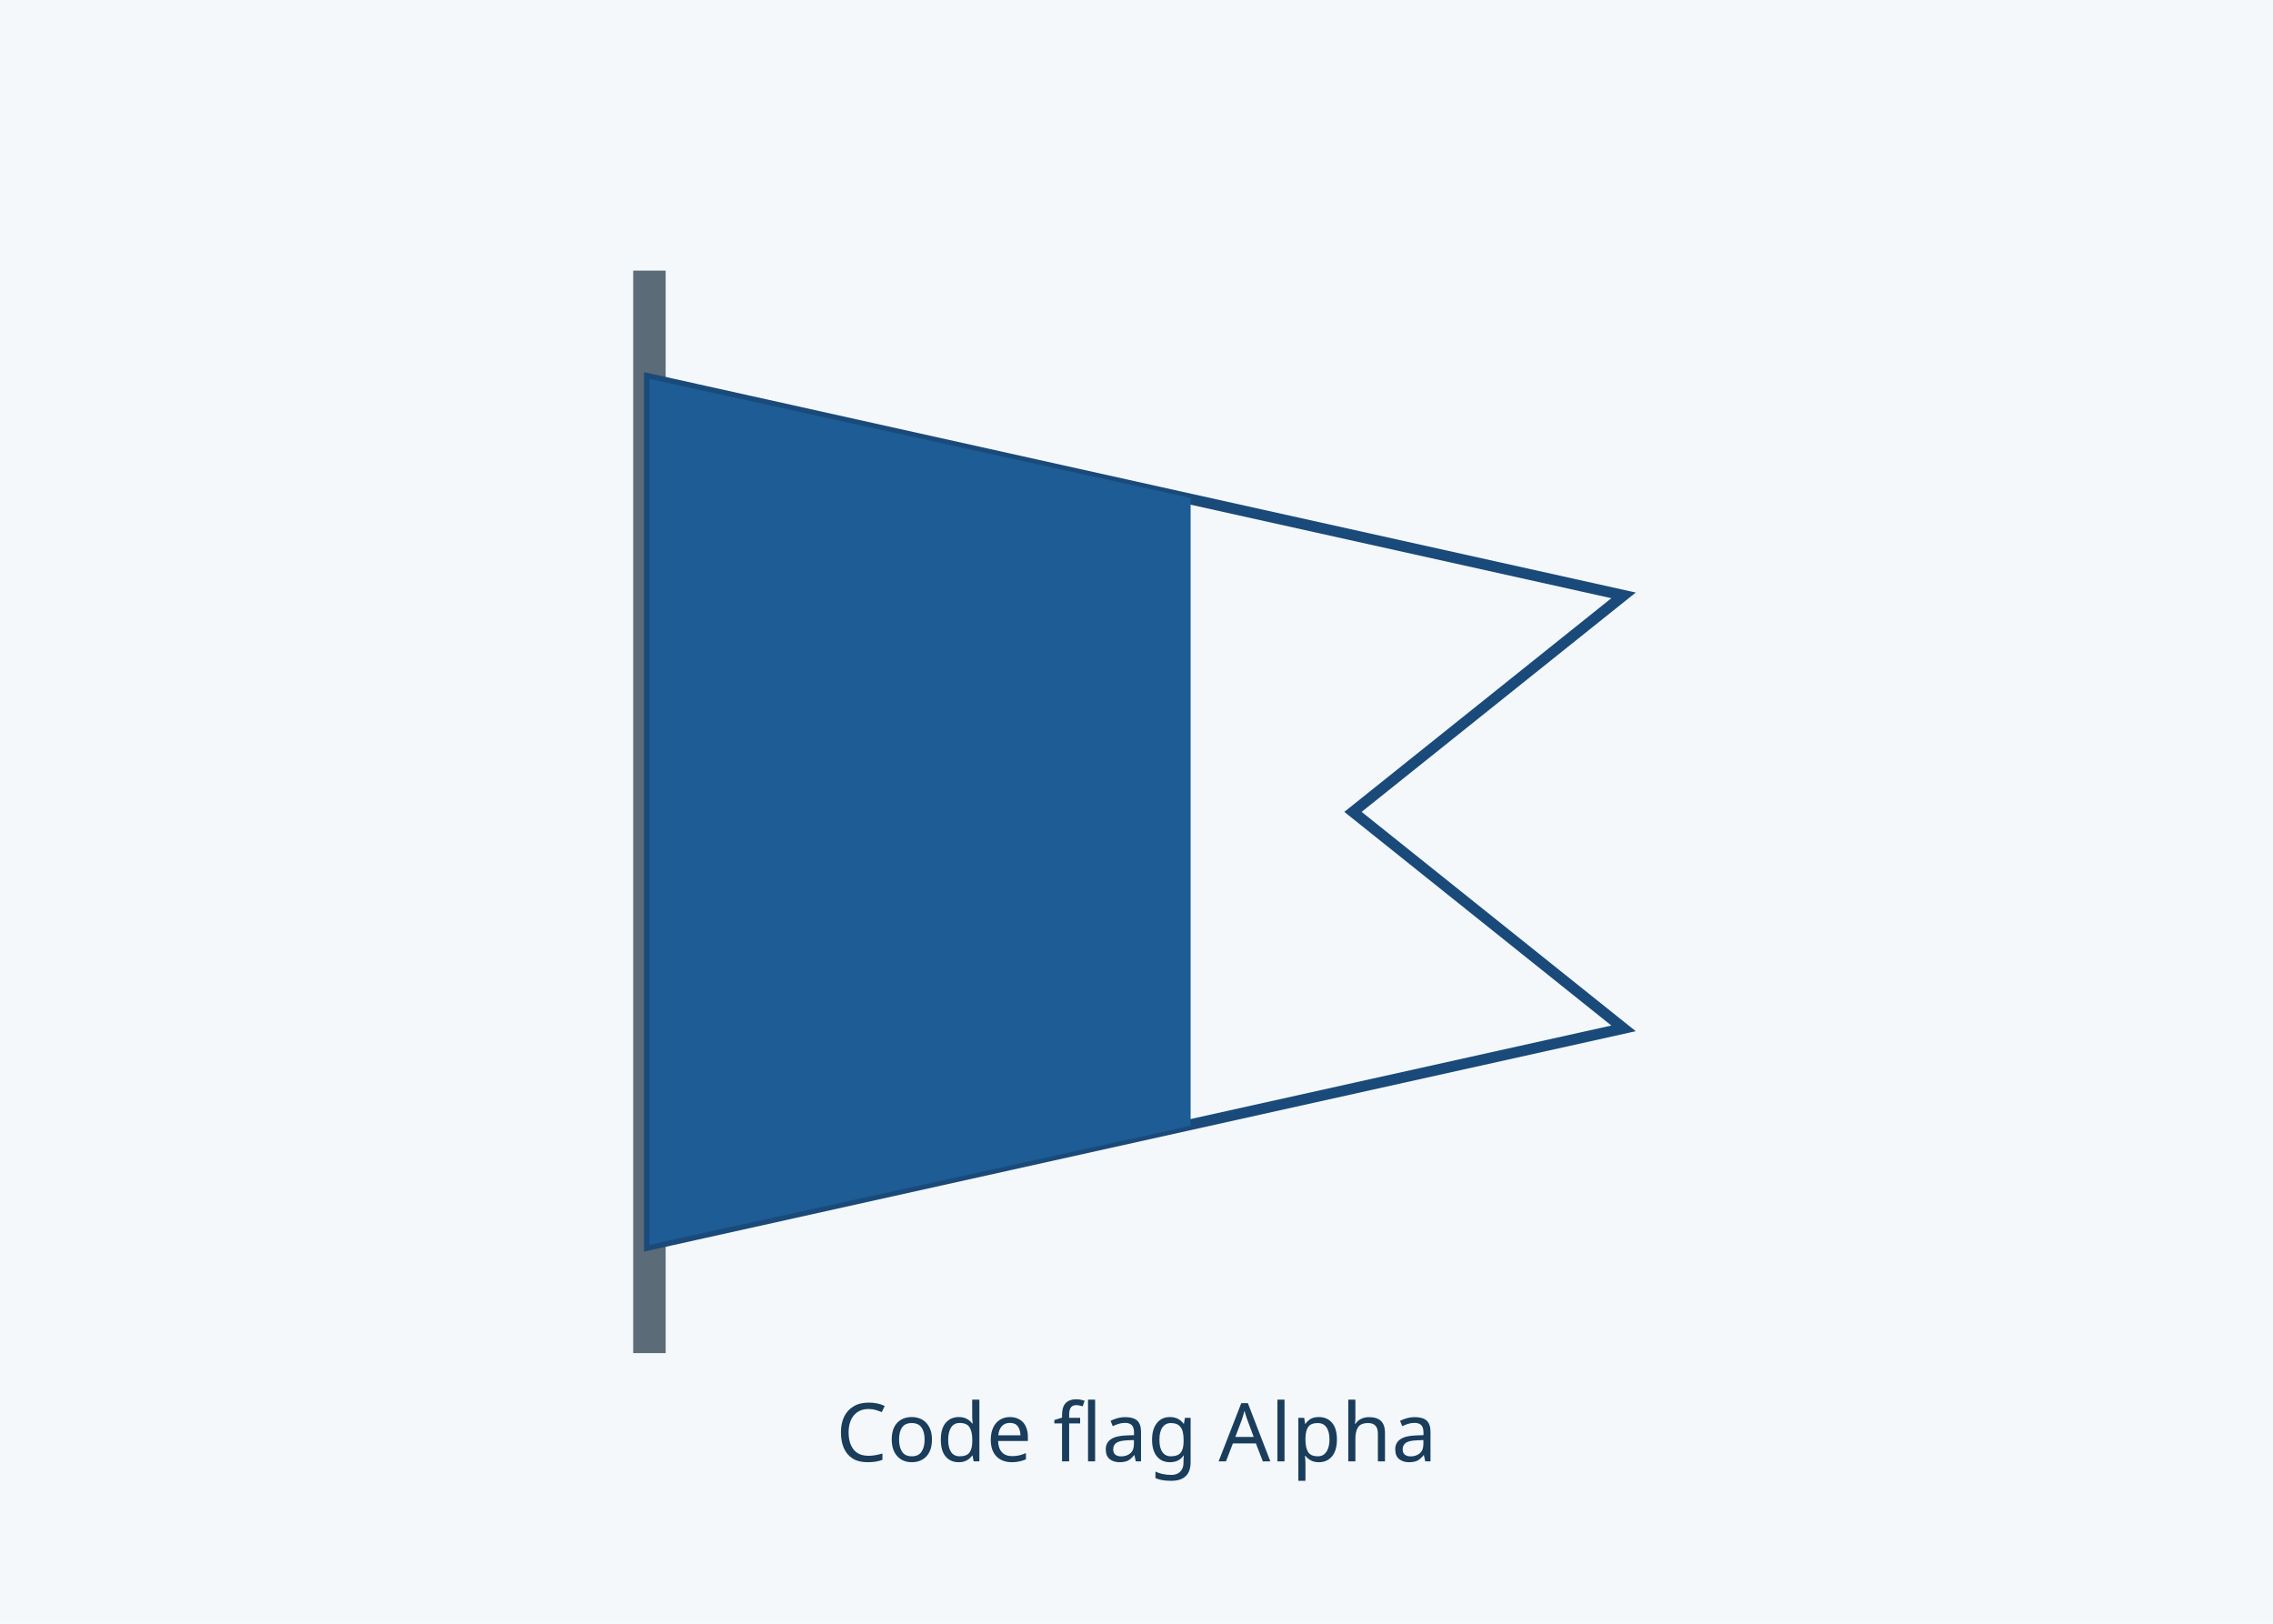
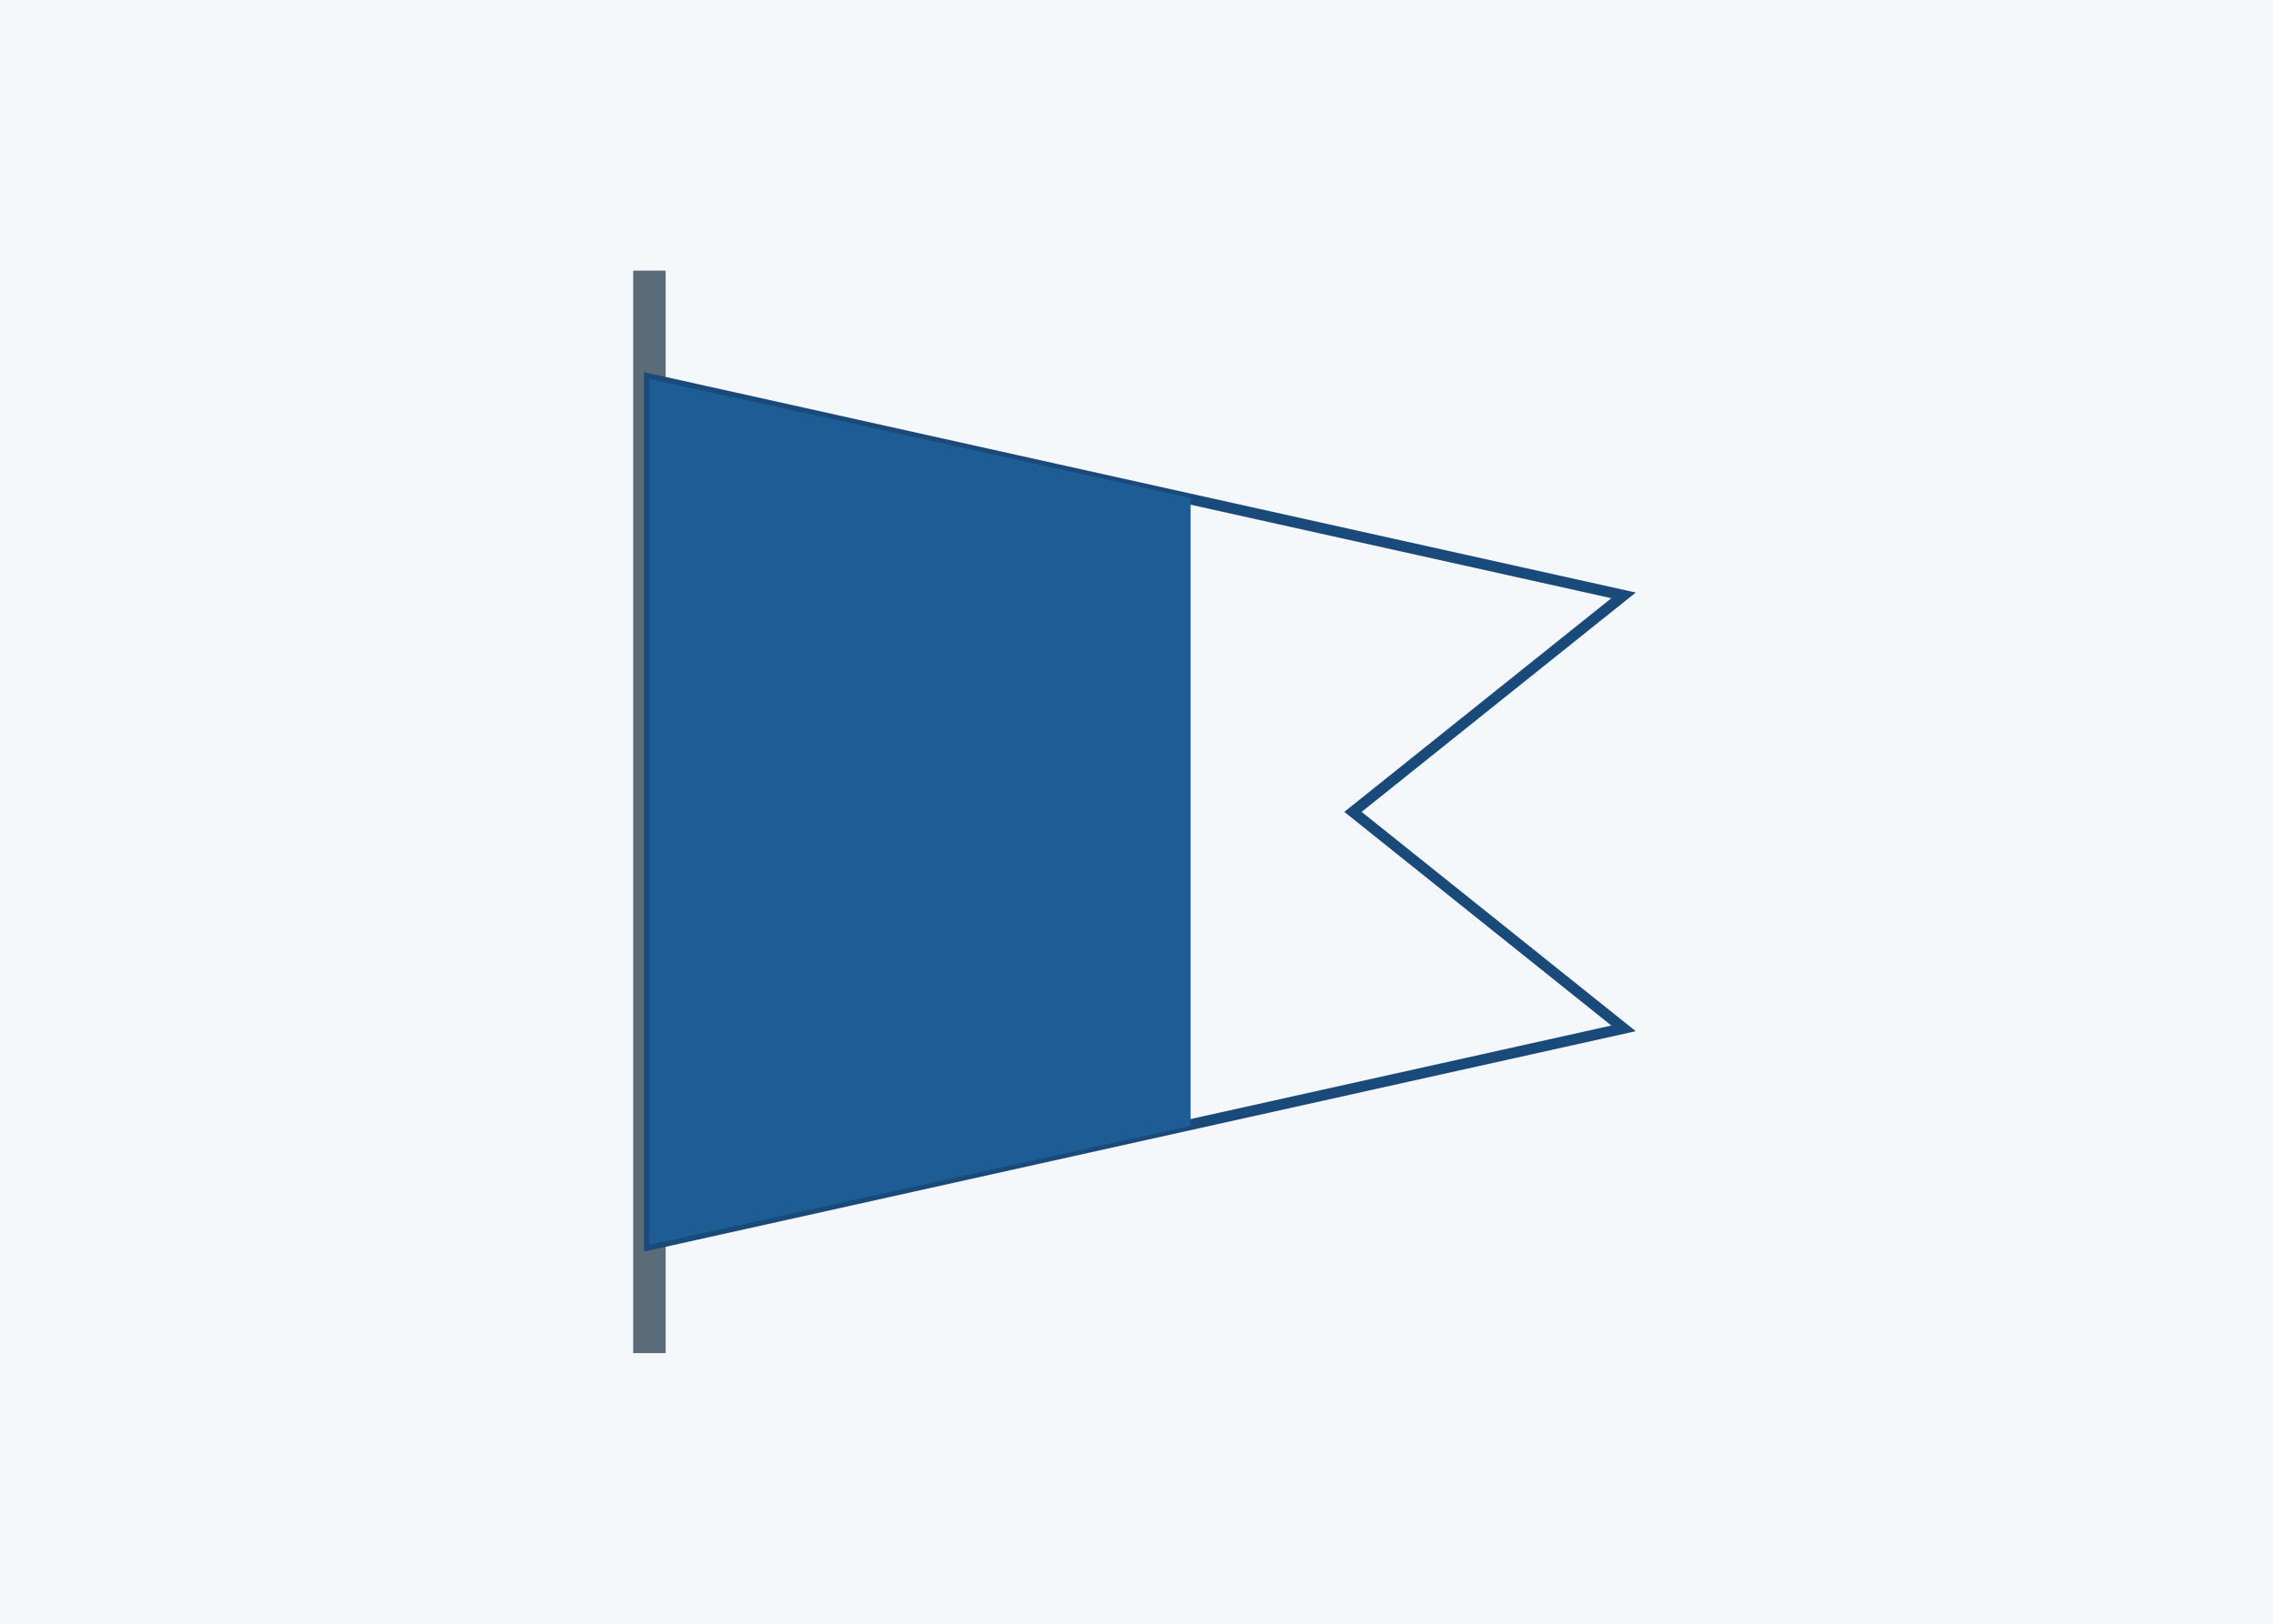
- <svg xmlns="http://www.w3.org/2000/svg" viewBox="0 0 420 300" role="img" aria-label="International Code of Signals flag Alpha: a blue and white swallowtail burgee, blue at the hoist and white at the fly">
+ <svg xmlns="http://www.w3.org/2000/svg" viewBox="0 0 420 300" role="img" aria-label="Blue-and-white swallowtail signal flag shown without identifying text.">
  <rect width="420" height="300" fill="#f4f8fb" />
  <line x1="120" y1="50" x2="120" y2="250" stroke="#5c6b78" stroke-width="6" />
  <path d="M120 70 L300 110 L250 150 L300 190 L120 230 Z" fill="#f4f8fb" stroke="#1a4a7a" stroke-width="2" />
  <path d="M120 70 L220 92 L220 208 L120 230 Z" fill="#1d5c94" />
-   <text x="210" y="270" font-family="sans-serif" font-size="15" fill="#1a3d5c" text-anchor="middle">Code flag Alpha</text>
</svg>
